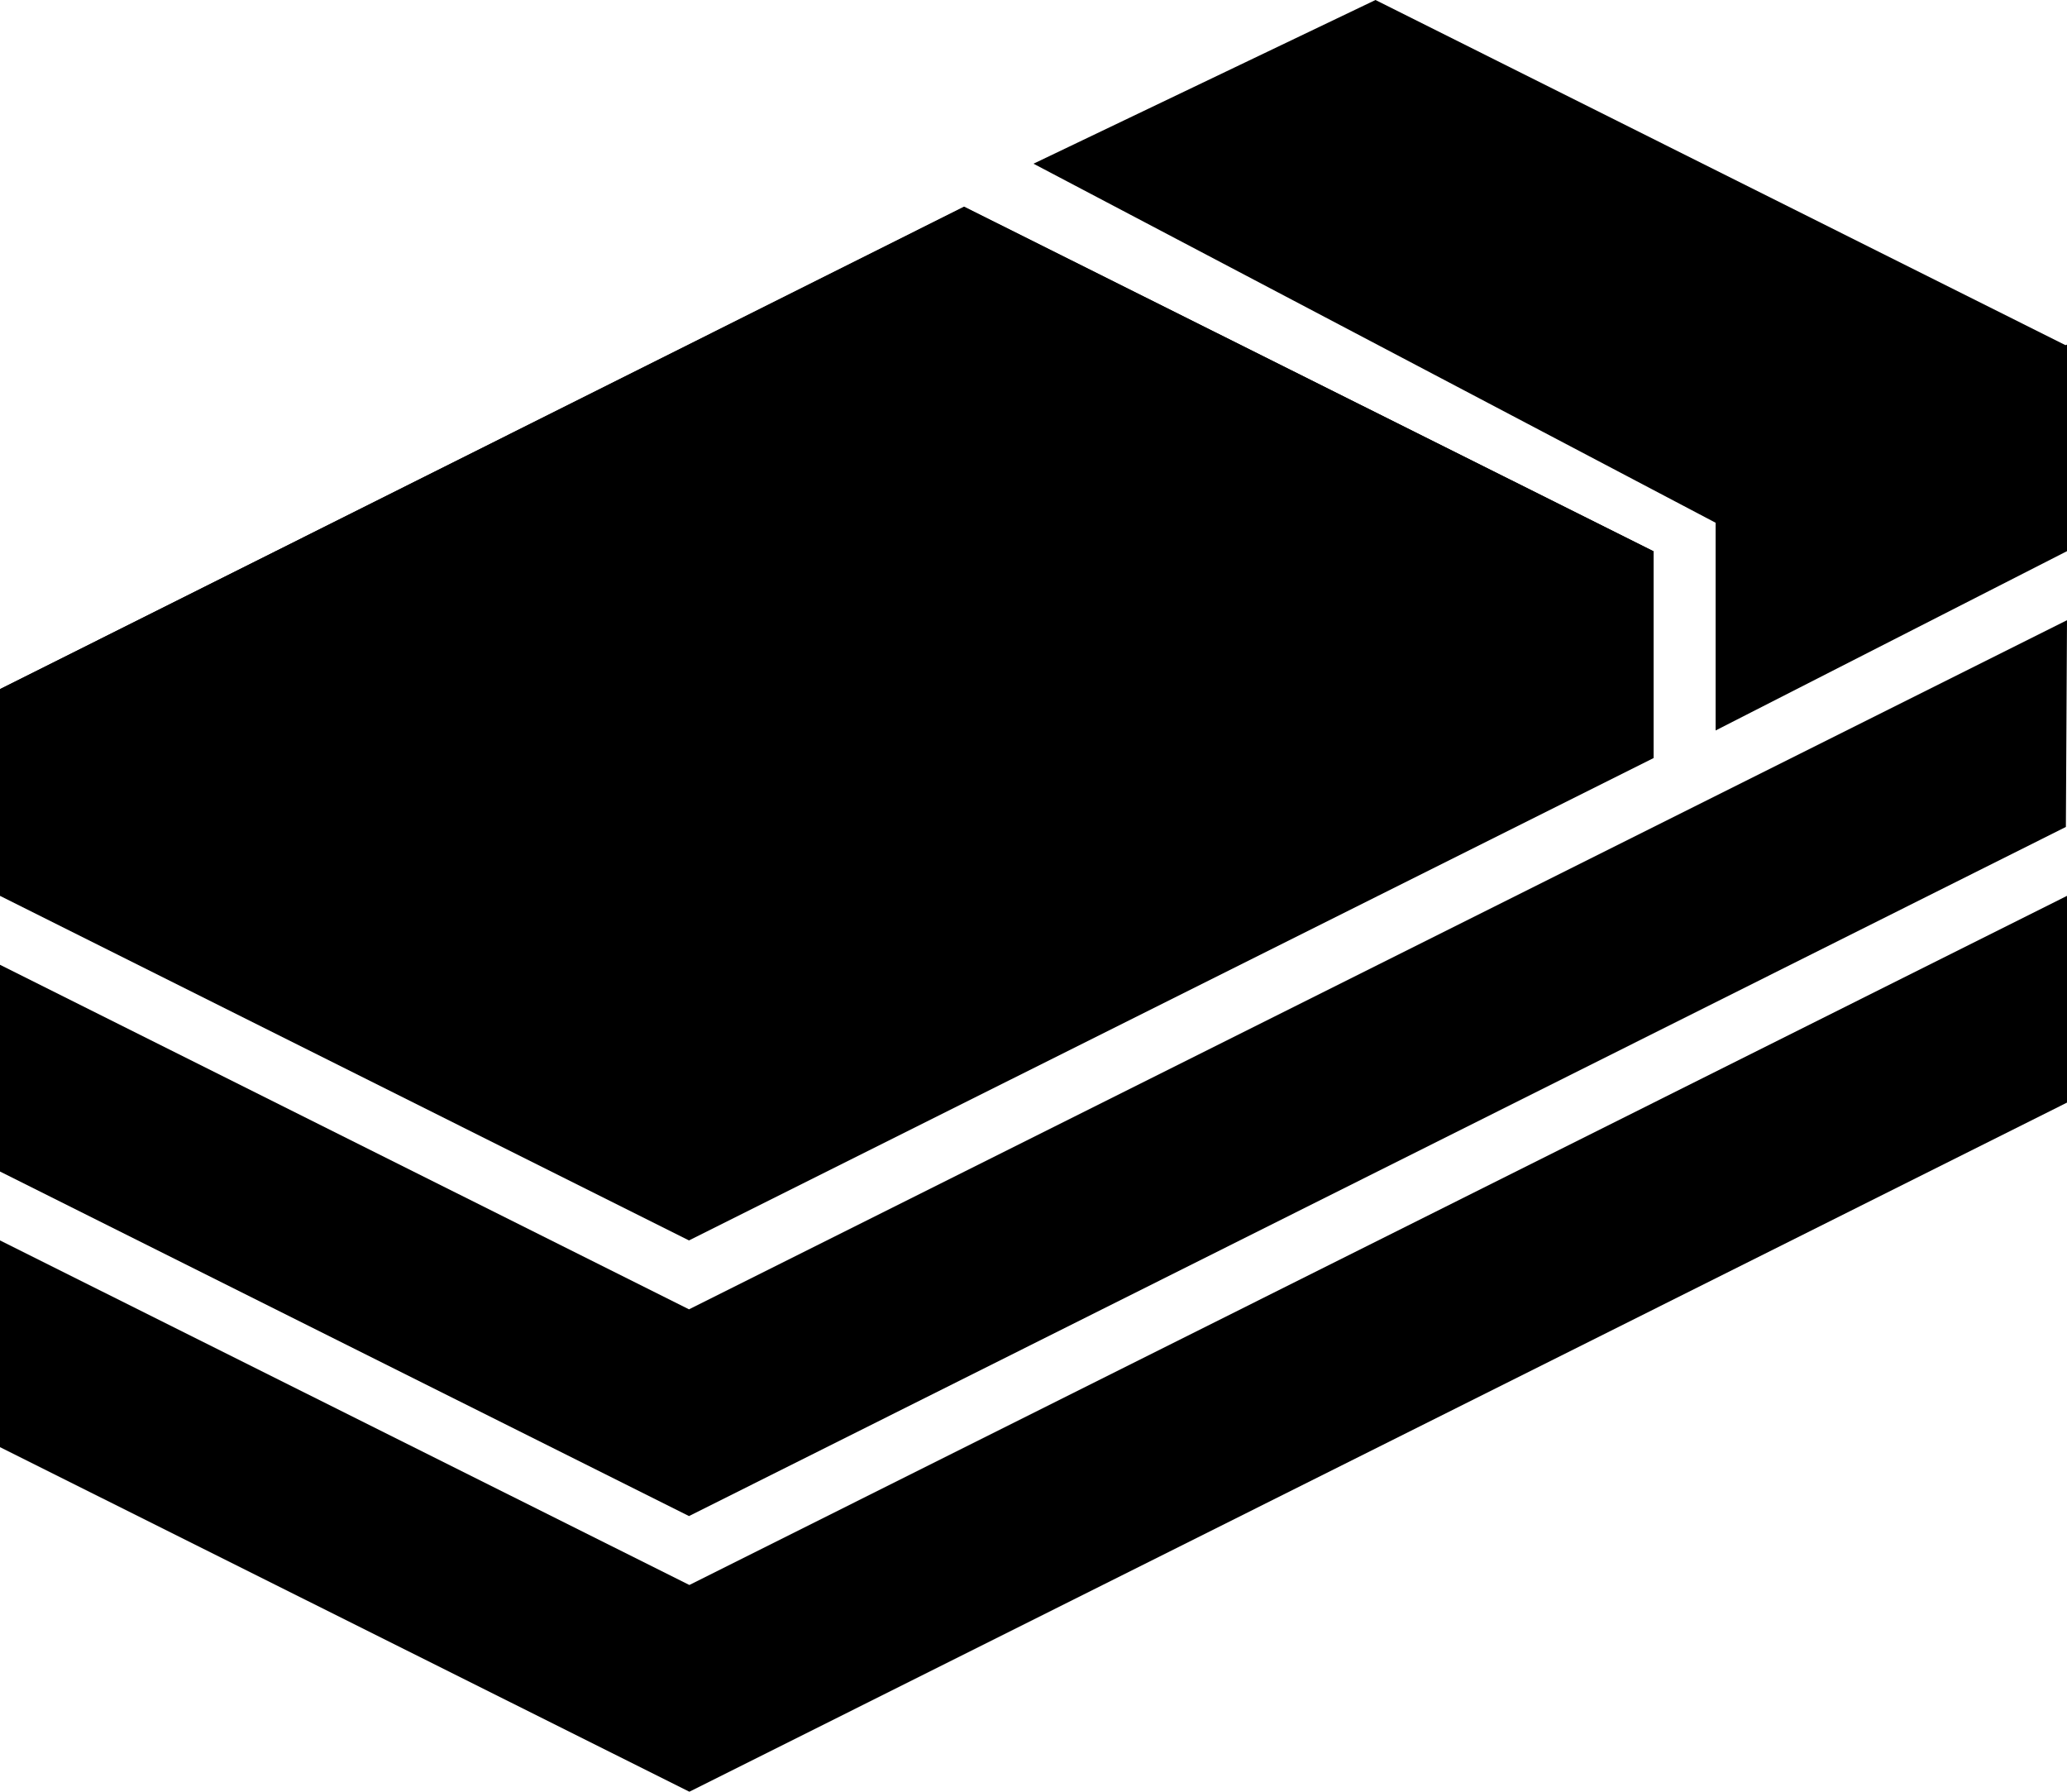
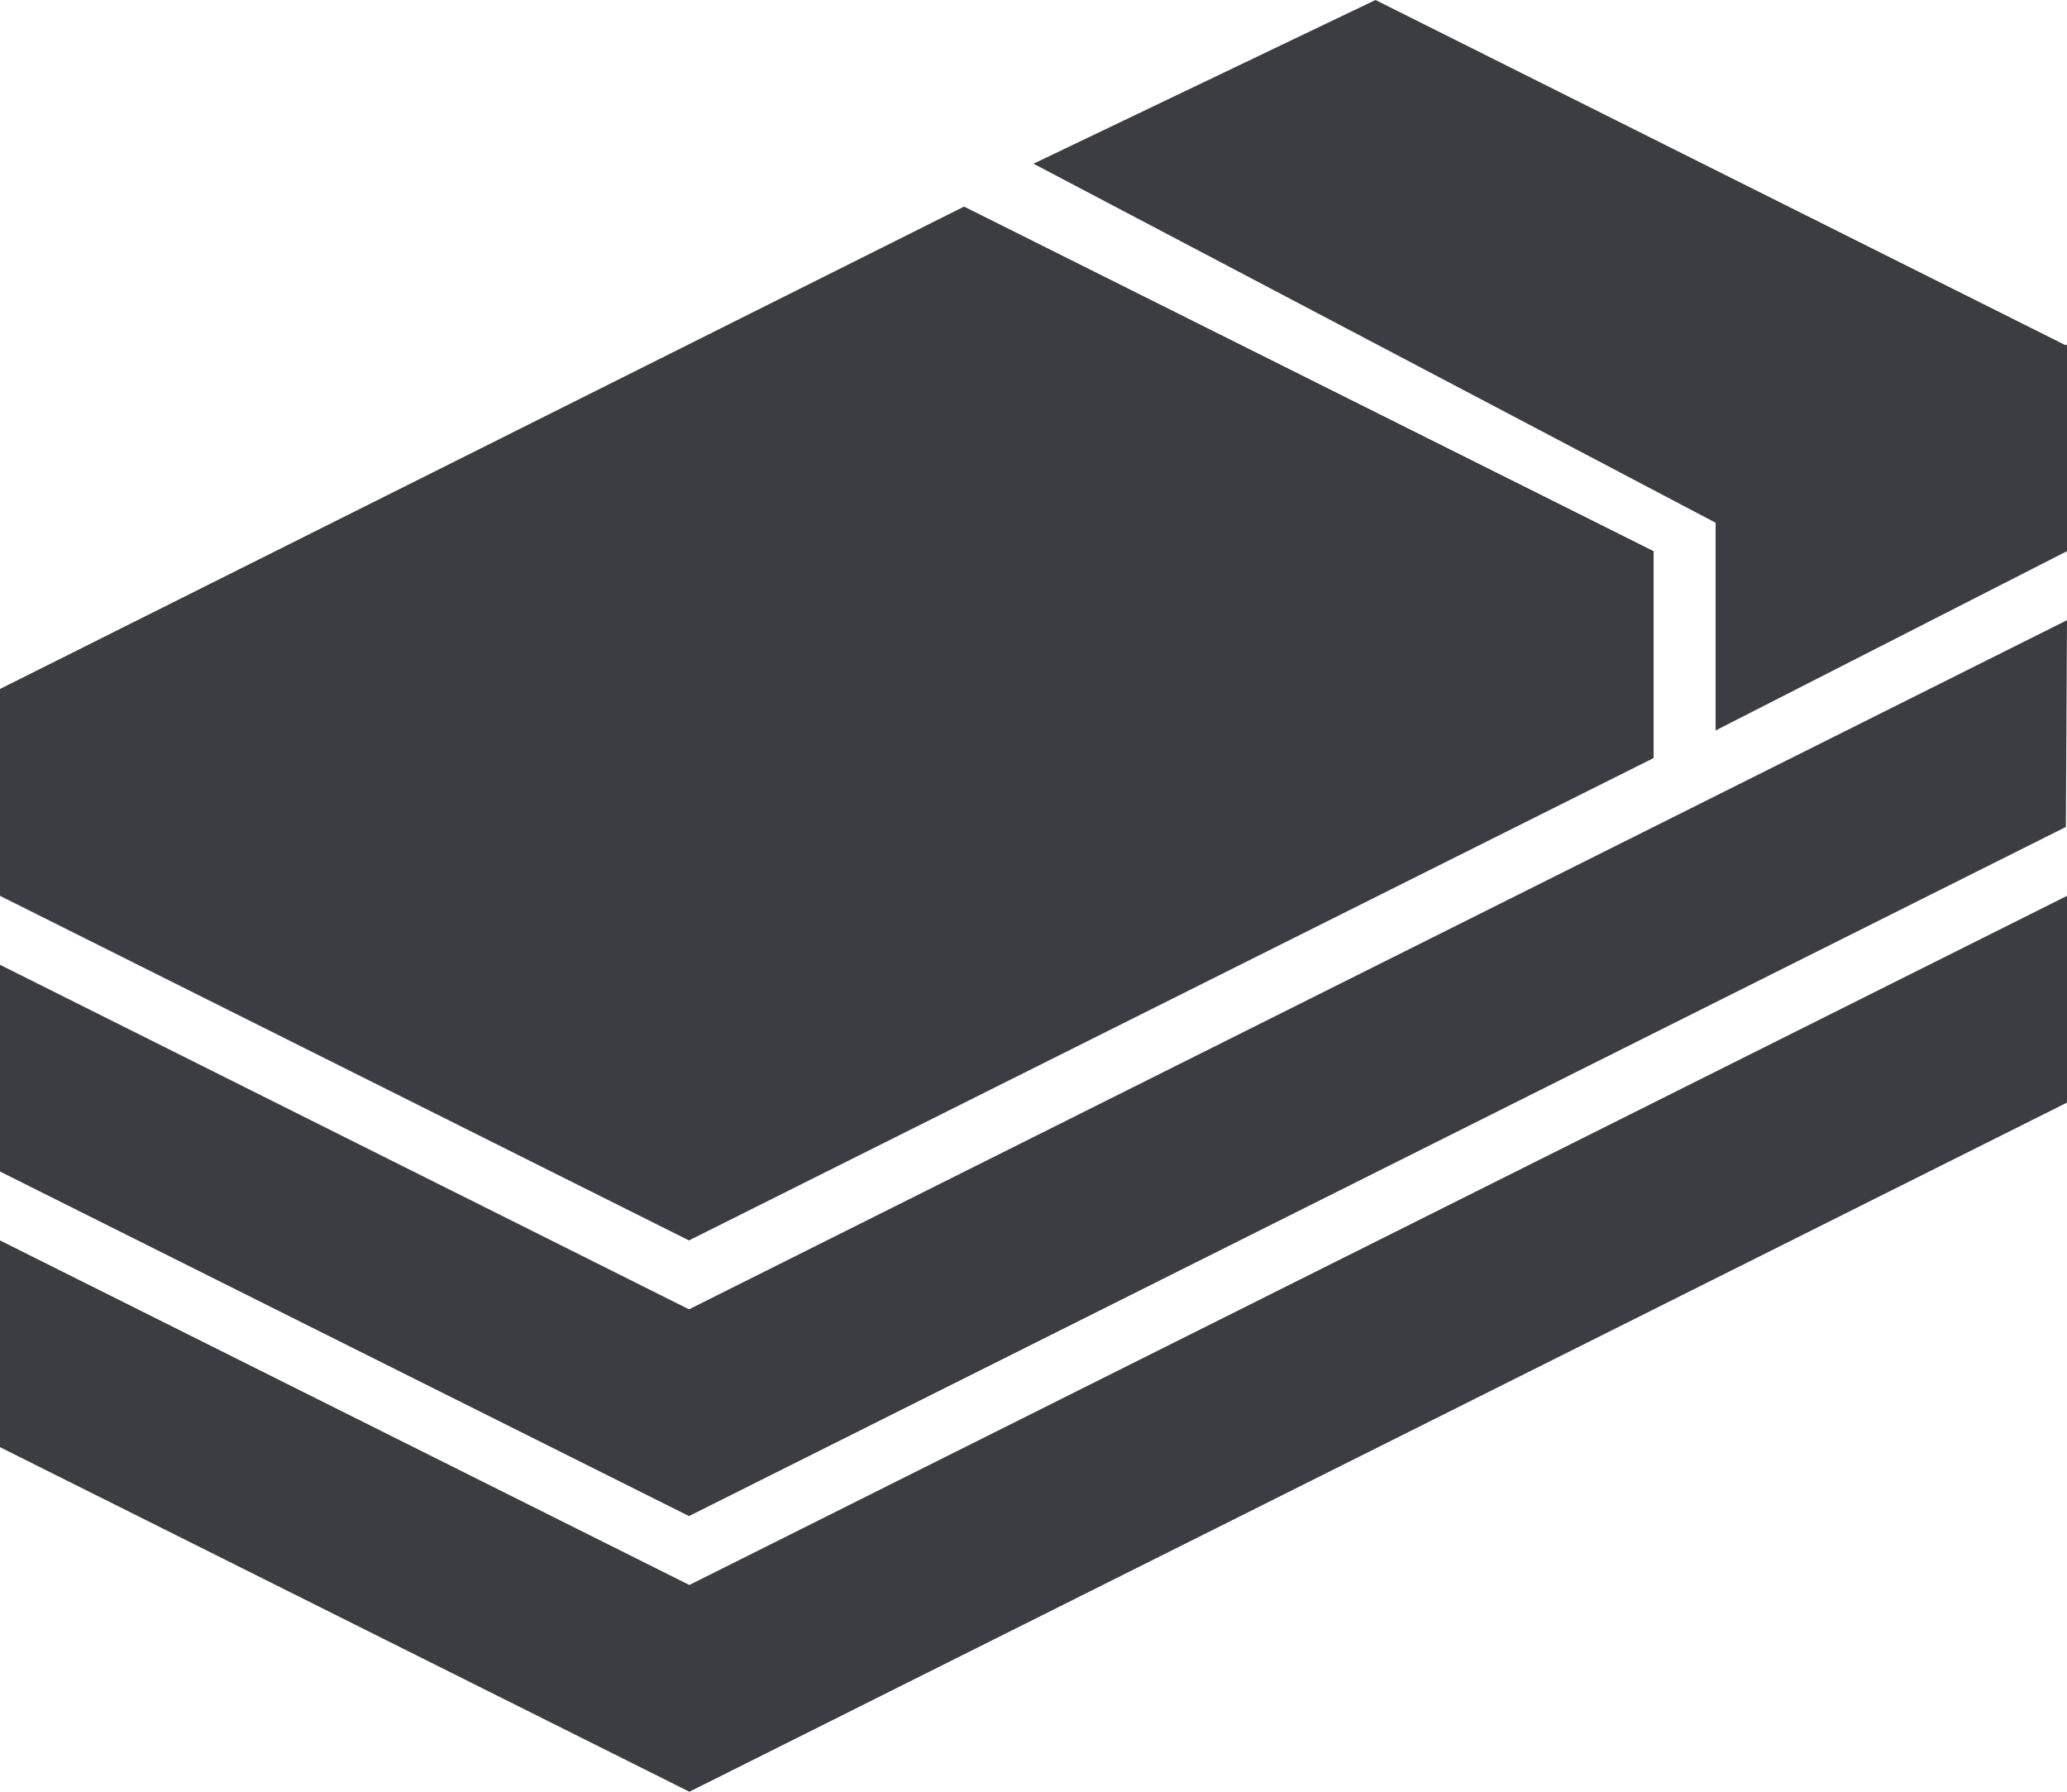
<svg xmlns="http://www.w3.org/2000/svg" width="300px" height="260px" viewBox="0 0 300 260" version="1.1">
  <g id="Page-1" stroke="none" stroke-width="1" fill="none" fill-rule="evenodd">
-     <g id="Artboard" transform="translate(-31, -27)" fill="#000000">
+     <g id="Artboard" transform="translate(-31, -27)" fill="#3c3c43">
      <g id="Group-2" transform="translate(31, 27)">
        <polygon id="Path" points="0 100 139.924 30 240 80 240 110 100 180 0 130" />
        <polygon id="Path" points="0 140 100 190 300 90 299.837 120 100 220 0 170" />
        <polygon id="Path-2" points="249 106 249 75.683 300 50 300 79.979" />
        <polygon id="Path" points="0 180 100.054 230 300 130 300 160 100.054 260 0 210" />
        <polygon id="Path-3" points="249.274 76 150 23.756 199.637 3.12944394e-15 300 50.197" />
        <polygon id="Path-4" points="240 80 139.924 30 1.28262148e-14 100 99.894 150" />
      </g>
    </g>
  </g>
</svg>
